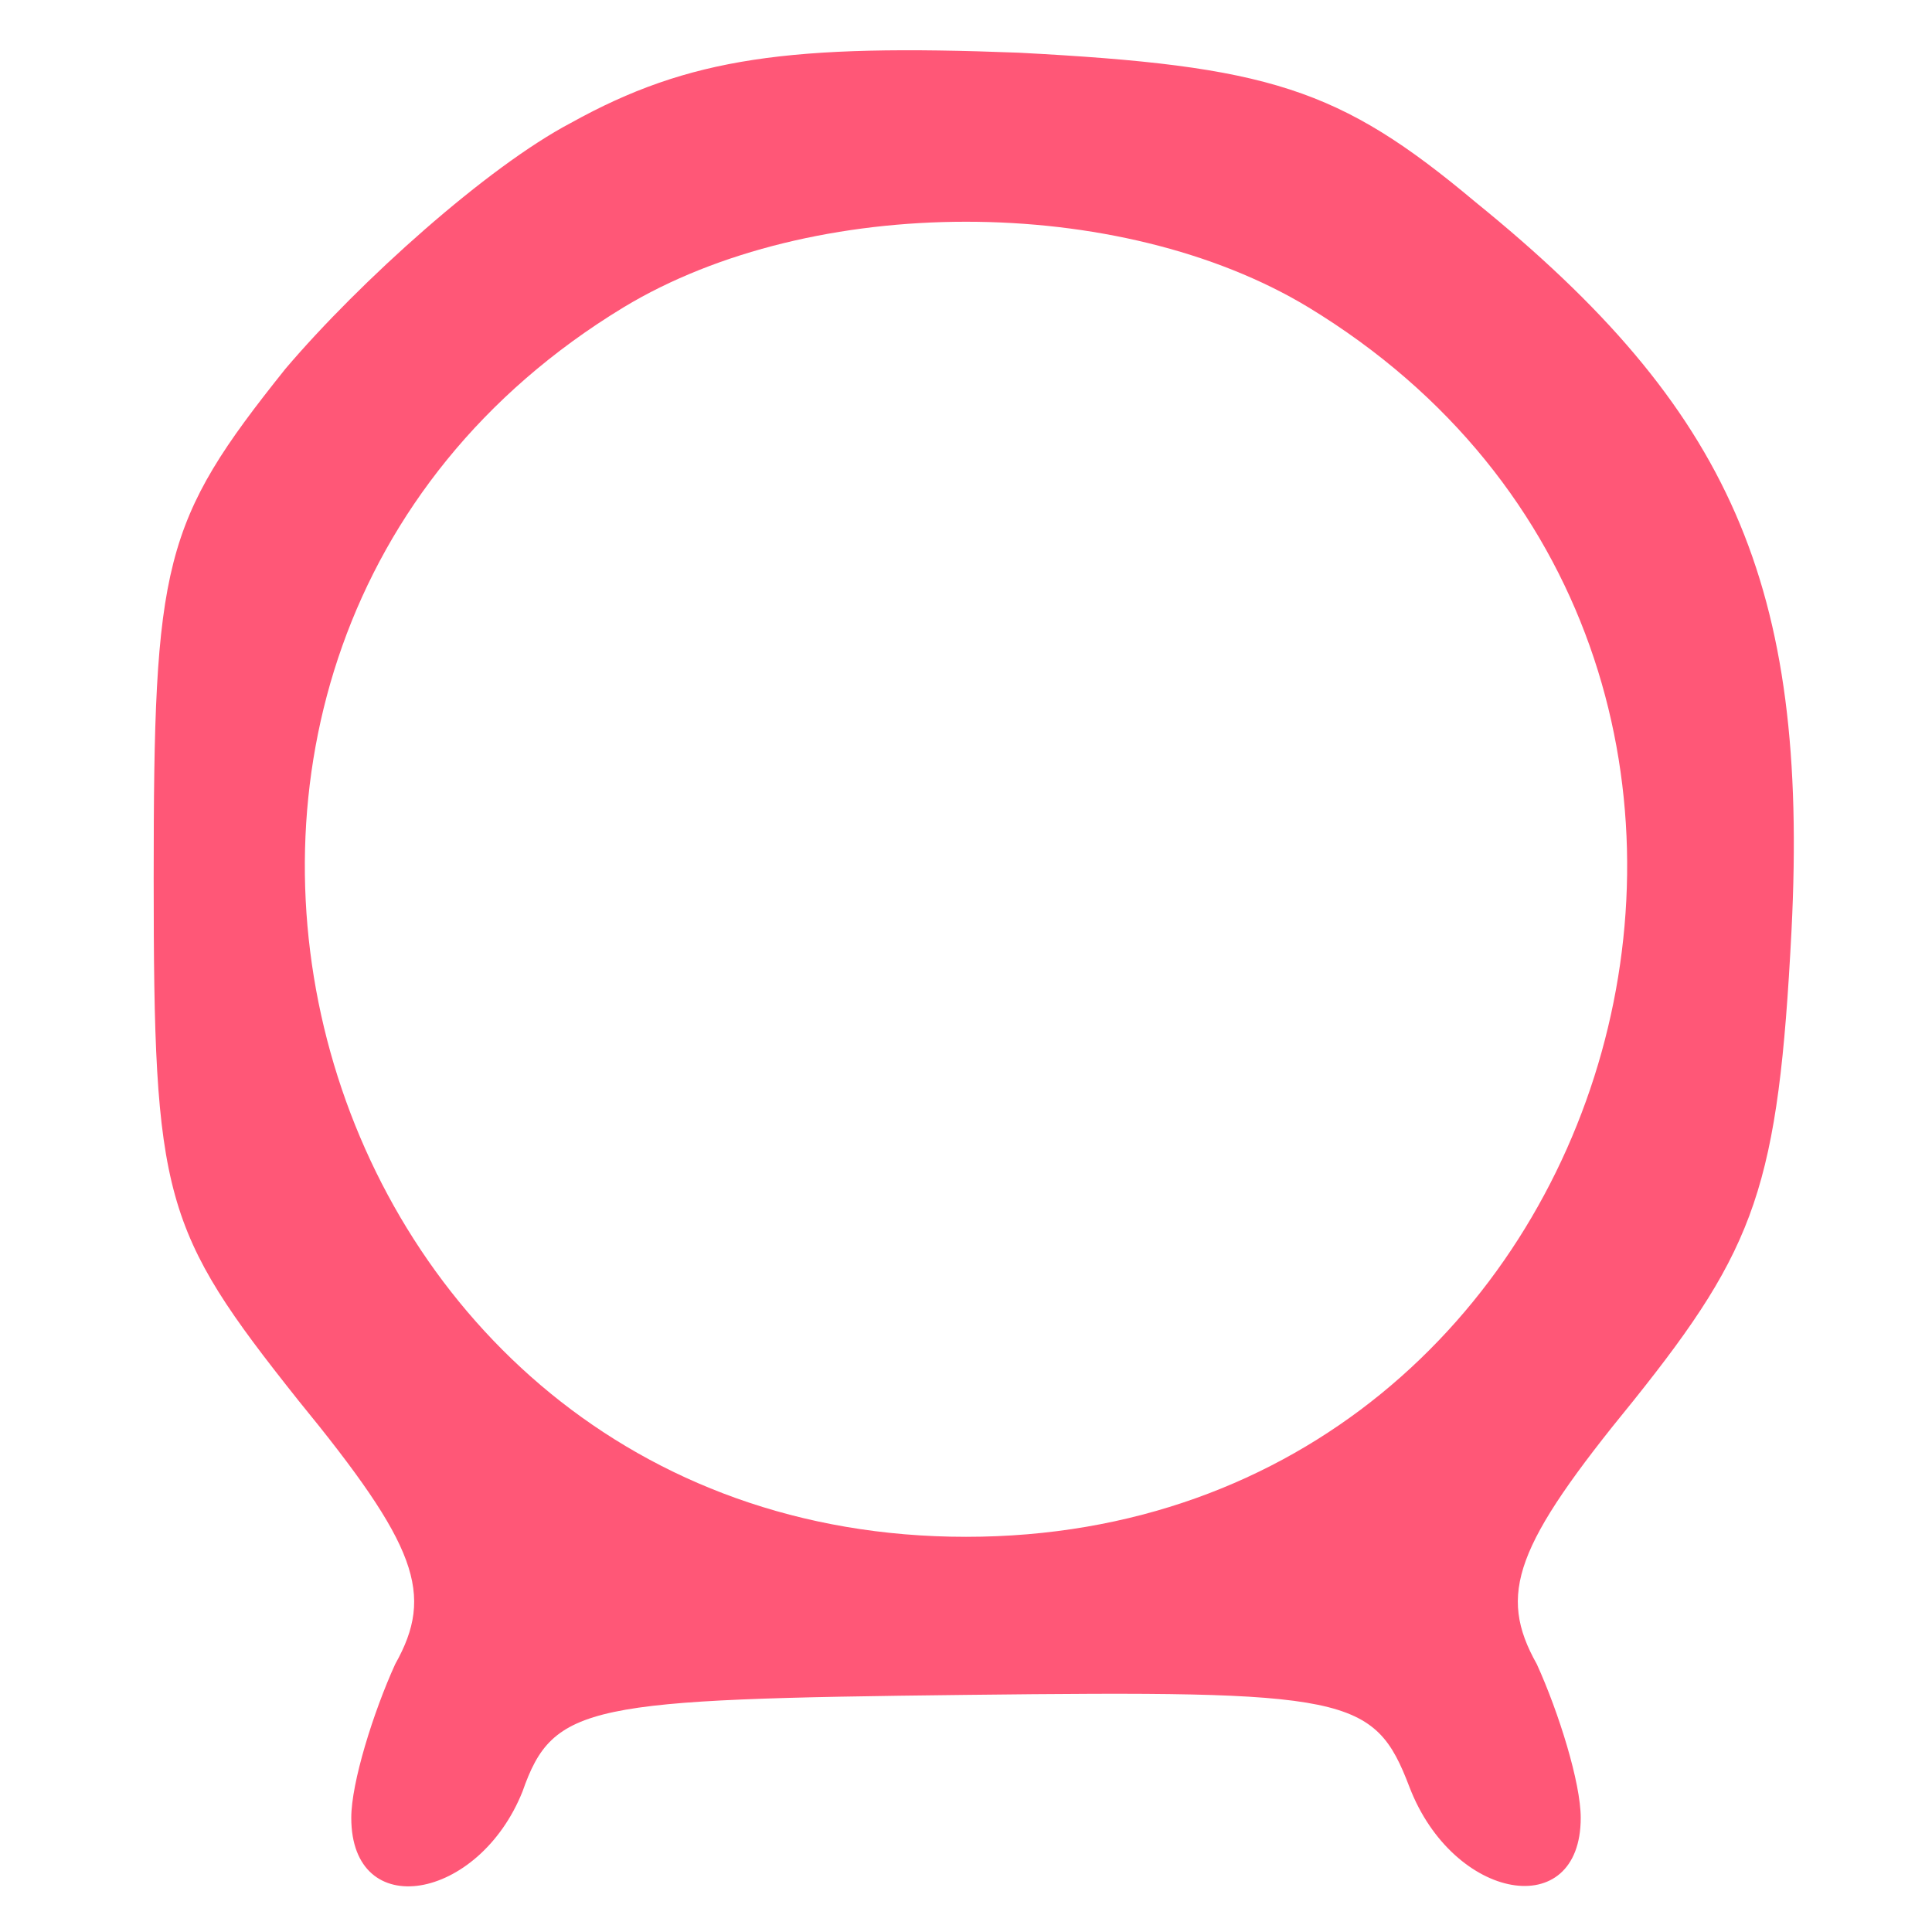
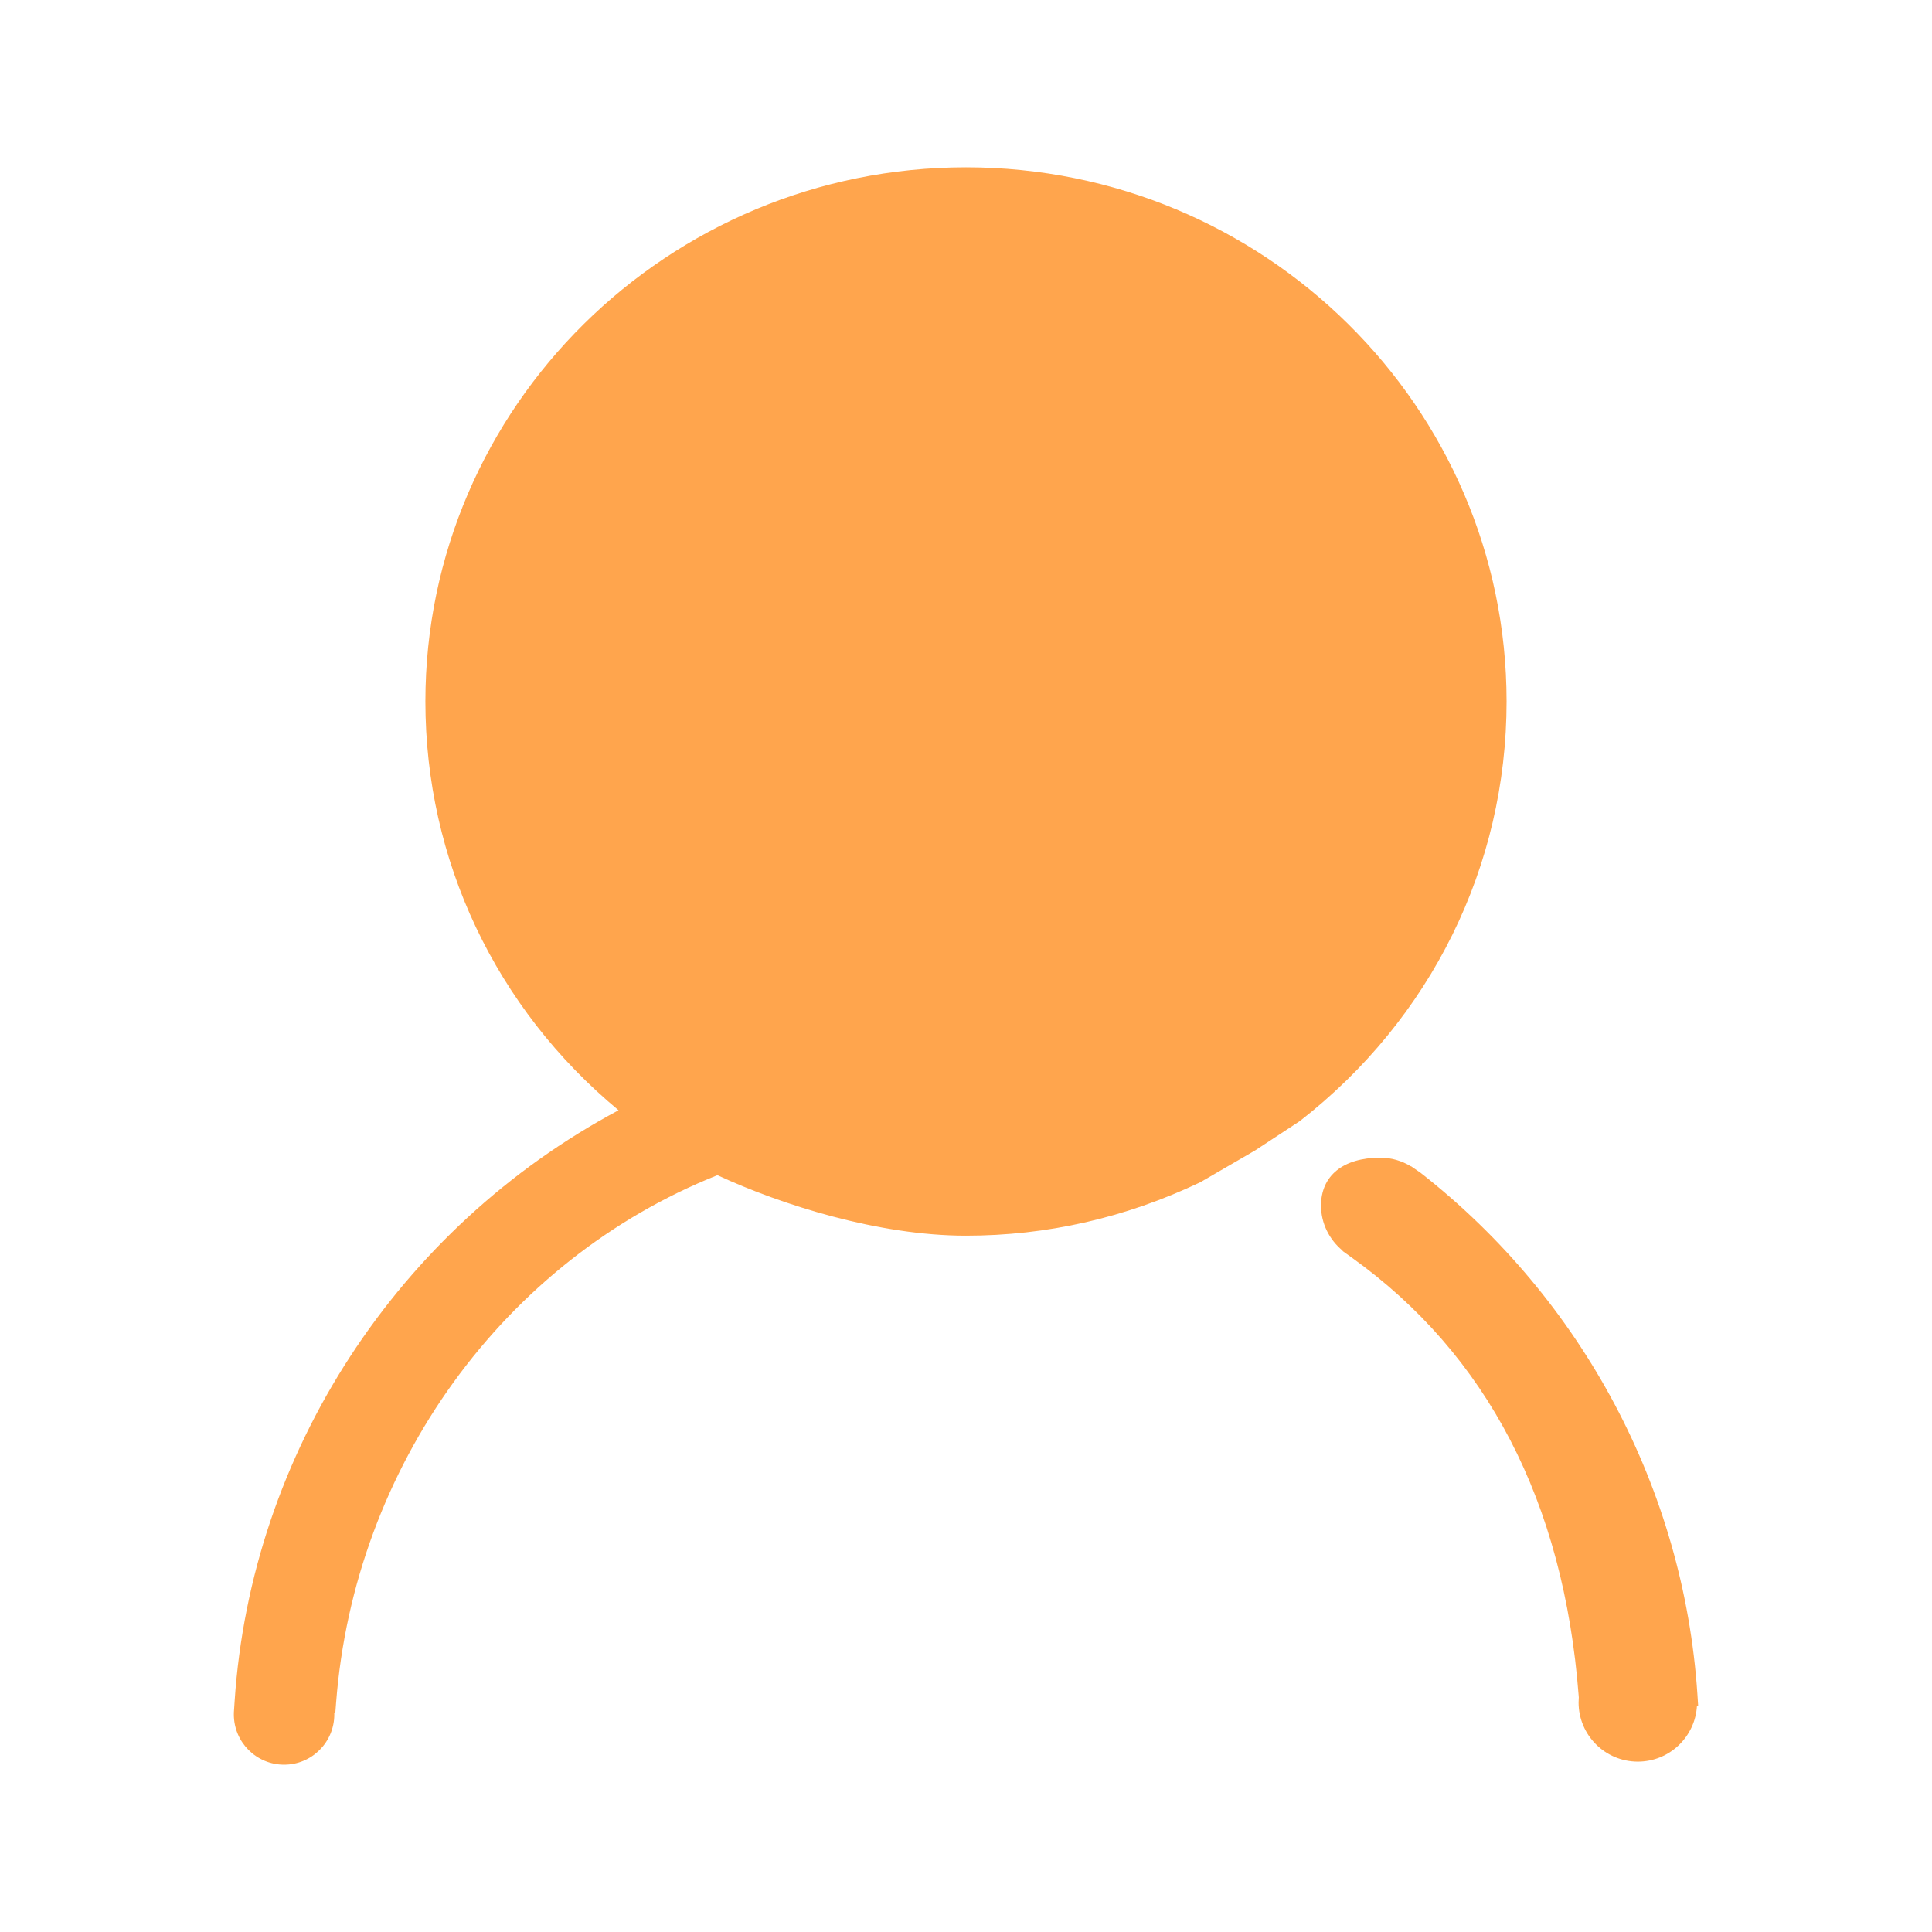
- <svg xmlns="http://www.w3.org/2000/svg" version="1.0" width="44pt" height="44pt" viewBox="0 0 44 44" preserveAspectRatio="xMidYMid meet">
-   <g transform="translate(0,44) scale(0.1,-0.1)" fill="#ff5777" stroke="none">
-     <path d="M130 412 c-19 -10 -48 -36 -65 -56 -28 -35 -30 -44 -30 -116 0 -73 2 -80 33 -119 27 -33 31 -44 22 -60 -5 -11 -10 -27 -10 -35 0 -24 29 -19 39 6 7 20 15 21 101 22 87 1 93 0 101 -21 10 -26 39 -31 39 -7 0 8 -5 24 -10 35 -9 16 -5 27 22 60 28 35 33 49 36 107 4 79 -14 119 -72 166 -31 26 -47 31 -104 34 -52 2 -75 -1 -102 -16z m168 -42 c130 -79 74 -280 -78 -280 -152 0 -208 201 -78 280 43 26 113 26 156 0z" />
-   </g>
+ <svg xmlns="http://www.w3.org/2000/svg" t="1638625687423" class="icon" viewBox="0 0 1024 1024" version="1.1" p-id="24592" data-darkreader-inline-fill="" fill="#ffa54d" width="44" height="44">
+   <path d="M899.641 897.715c-7.239-108.133-60.68-208.738-146.61-276.032l-5.166-3.568-0.047 0.07c-4.887-2.988-10.458-4.586-16.193-4.586-19.702 0-31.458 9.498-31.458 25.412 0 9.266 4.286 17.975 11.477 23.883l-0.081 0.139 4.563 3.266c72.065 51.518 112.638 129.653 120.584 232.273l0.085 1.119c-0.072 0.863-0.117 1.731-0.117 2.613 0 17.341 14.058 31.4 31.4 31.4 16.76 0 30.449-13.131 31.35-29.666l0.624 0L899.641 897.715zM798.516 371.796c0-156.107-128.529-283.119-286.525-283.119s-286.526 127.012-286.526 283.119c0 84.111 37.191 162.571 102.378 216.661-117.017 62.452-194.688 181.589-203.479 313.118l-0.362 5.483c-0.007 0.114-0.016 0.226-0.023 0.341l-0.033 0.499 0.019 0c-0.008 0.267-0.019 0.533-0.019 0.802 0 14.703 11.918 26.622 26.622 26.622 14.703 0 26.622-11.918 26.622-26.622 0-0.269-0.012-0.535-0.019-0.802l0.554 0 0.418-5.468c9.648-124.998 88.871-234.451 202.112-279.553 33.809 15.706 85.42 32.06 131.715 32.06 42.89 0 84.54-9.451 124.199-28.308l29.049-16.863 23.72-15.567C758.568 539.997 798.516 458.919 798.516 371.796z" p-id="24593" />
</svg>
